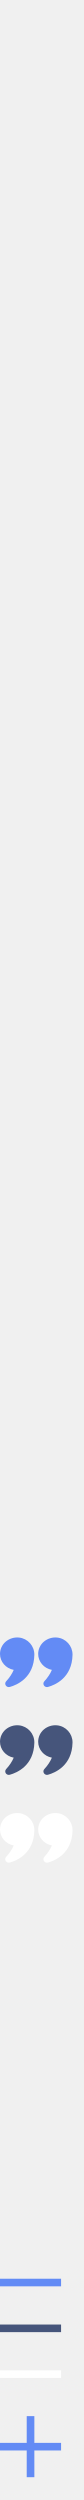
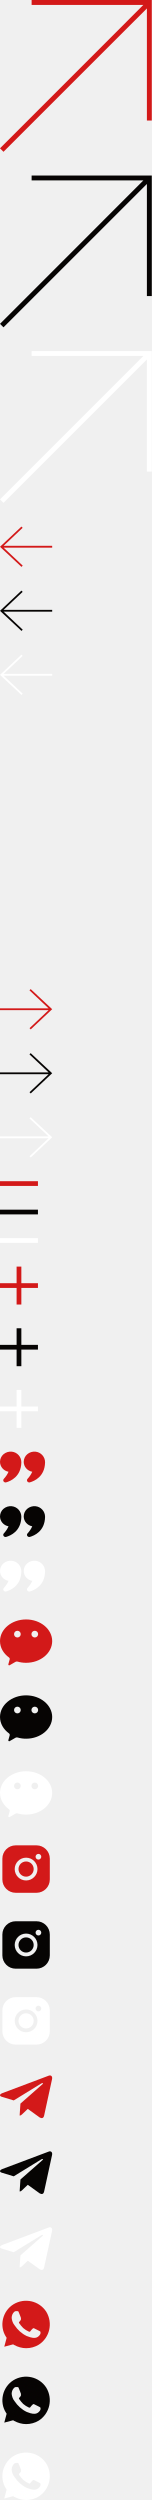
<svg xmlns="http://www.w3.org/2000/svg" xmlns:xlink="http://www.w3.org/1999/xlink">
-   <symbol id="icon-arr-diag" viewBox="0 0 62 62">
-     <path d="M1 61L61 1m0 0H13.14M61 1v48" stroke-width="2" />
+   <symbol id="icon-arr-diag" viewBox="0 0 64 64">
+     <path d="M13.329 0H64v50.815h-2.069V3.561L1.468 64 0 62.532 60.439 2.069h-47.11V0z" fill-rule="evenodd" />
  </symbol>
-   <symbol id="icon-arr-left" viewBox="0 0 31 23">
-     <path d="M30.1 11.5H1.5m0 0L13.2.45M1.5 11.5l11.7 11.05" />
+   <symbol id="icon-arr-left" viewBox="0 0 22 17">
+     <path d="M22 8.116v.768H1.523l8.051 7.588-.508.528L0 8.524 9.042 0l.507.528-8.026 7.588H22z" fill-rule="evenodd" />
  </symbol>
  <symbol id="icon-arr-long" viewBox="0 0 121 28">
    <path d="M.5 13.5H120m0 0L104 1m16 12.5L104 27" />
  </symbol>
-   <symbol id="icon-arr-quote" viewBox="0 0 19 13">
-     <path d="M3.592 8.492c-.423 1.02-1.09 2.027-1.982 2.997a.876.876 0 00-.09 1.093.94.94 0 00.796.418c.09 0 .18-.006.269-.037 1.886-.528 6.292-2.401 6.414-8.408A4.49 4.49 0 004.971.022a4.68 4.68 0 00-3.49 1.087A4.242 4.242 0 000 4.309c0 2.027 1.501 3.802 3.592 4.183zM14.965.022a4.674 4.674 0 00-3.483 1.087A4.242 4.242 0 0010 4.309c0 2.027 1.501 3.802 3.592 4.183-.423 1.02-1.09 2.027-1.982 2.997a.876.876 0 00-.09 1.093.94.94 0 00.796.418c.09 0 .18-.006.27-.037 1.885-.528 6.292-2.401 6.414-8.408v-.086C19 2.19 17.249.249 14.965.022z" />
-   </symbol>
-   <symbol id="icon-arr-right" viewBox="0 0 31 23">
-     <path d="M.9 11.5h28.6m0 0L17.8.45M29.5 11.5L17.8 22.55" />
+   <symbol id="icon-arr-right" viewBox="0 0 22 17">
+     <path d="M0 8.884v-.768h20.477L12.426.528 12.934 0 22 8.476 12.958 17l-.508-.528 8.026-7.588H0z" fill-rule="evenodd" />
  </symbol>
  <symbol id="icon-minus" viewBox="0 0 16 2">
-     <path d="M16 2V0H0v2h16z" />
+     <path d="M0 0h16v2H0z" />
  </symbol>
  <symbol id="icon-plus" viewBox="0 0 16 16">
-     <path d="M16 9V7H9V0H7v7H0v2h7v7h2V9h7z" />
+     <path d="M7 0h2v7h7v2H9v7H7V9H0V7h7V0z" fill-rule="evenodd" />
+   </symbol>
+   <symbol id="icon-quote" viewBox="0 0 19 13">
+     <path d="M3.592 8.492c-.423 1.02-1.09 2.027-1.982 2.997a.876.876 0 00-.09 1.093.94.94 0 00.796.418c.09 0 .18-.006.269-.037 1.886-.528 6.292-2.401 6.414-8.408A4.49 4.49 0 004.971.022a4.68 4.68 0 00-3.49 1.087A4.242 4.242 0 000 4.309c0 2.027 1.501 3.802 3.592 4.183zM14.965.022a4.674 4.674 0 00-3.483 1.087A4.242 4.242 0 0010 4.309c0 2.027 1.501 3.802 3.592 4.183-.423 1.02-1.09 2.027-1.982 2.997a.876.876 0 00-.09 1.093.94.94 0 00.796.418c.09 0 .18-.006.27-.037 1.885-.528 6.292-2.401 6.414-8.408v-.086C19 2.19 17.249.249 14.965.022z" />
  </symbol>
  <symbol id="icon-soc-dscr" viewBox="0 0 22 22">
    <path d="M3.803 17.803C1.493 16.145 0 13.64 0 10.9 0 5.855 4.923 1.76 11 1.76c6.078 0 11 4.095 11 9.139 0 5.042-4.922 9.138-11 9.138a12.497 12.497 0 01-3.6-.508c-.1-.033-.237-.033-.338-.033-.204 0-.407.066-.578.169l-2.41 1.387a.483.483 0 01-.203.068.376.376 0 01-.374-.372c0-.102.033-.17.068-.271.033-.034.339-1.151.51-1.828 0-.068.032-.169.032-.237 0-.27-.1-.473-.304-.608zm3.53-8.44c.79 0 1.414-.626 1.414-1.414 0-.79-.625-1.415-1.413-1.415-.79 0-1.414.625-1.414 1.415 0 .788.624 1.413 1.414 1.413zm7.333 0c.79 0 1.414-.626 1.414-1.414 0-.79-.624-1.415-1.414-1.415-.788 0-1.413.625-1.413 1.415 0 .788.625 1.413 1.413 1.413z" />
  </symbol>
  <symbol id="icon-soc-inst" viewBox="0 0 22 22">
    <path d="M14.2 11a3.2 3.2 0 11-6.4 0 3.2 3.2 0 016.4 0zM21 6.6v8.8a5.606 5.606 0 01-5.6 5.6H6.6A5.606 5.606 0 011 15.4V6.6A5.606 5.606 0 016.6 1h8.8A5.606 5.606 0 0121 6.6zM15.8 11a4.8 4.8 0 10-9.6 0 4.8 4.8 0 009.6 0zm1.6-5.2a1.2 1.2 0 10-2.4 0 1.2 1.2 0 002.4 0z" />
  </symbol>
  <symbol id="icon-soc-tgm" viewBox="0 0 22 22">
    <path d="M20.515 2.118L1.027 9.45c-1.33.52-1.322 1.245-.244 1.567l5.004 1.523 11.576-7.125c.547-.325 1.047-.15.636.205L8.62 13.878h-.002l.002.001-.345 5.031c.506 0 .729-.226 1.012-.493l2.43-2.305 5.056 3.642c.931.501 1.6.244 1.833-.841l3.318-15.257c.34-1.329-.52-1.93-1.409-1.538z" />
  </symbol>
  <symbol id="icon-soc-wapp" viewBox="0 0 22 22">
    <path d="M19.504 5.625C16.512 1 10.404-.375 5.667 2.5 1.055 5.375-.44 11.625 2.551 16.25l.25.375-.998 3.75 3.74-1 .374.25C7.537 20.5 9.282 21 11.027 21c1.87 0 3.74-.5 5.36-1.5 4.613-3 5.984-9.125 3.117-13.875zm-2.617 9.625c-.5.75-1.122 1.25-1.995 1.375-.499 0-1.122.25-3.615-.75-2.12-1-3.864-2.625-5.111-4.5-.748-.875-1.122-2-1.247-3.125 0-1 .374-1.875.998-2.5.249-.25.498-.375.748-.375h.623c.25 0 .499 0 .623.5.25.625.873 2.125.873 2.25a.381.381 0 010 .5c.124.25 0 .5-.125.625s-.25.375-.374.5c-.25.125-.374.375-.25.625.5.75 1.123 1.5 1.746 2.125.748.625 1.496 1.125 2.368 1.5.25.125.5.125.624-.125.125-.25.748-.875.997-1.125.25-.25.374-.25.623-.125l1.995 1c.25.125.498.25.623.375.125.375.125.875-.124 1.25z" />
  </symbol>
-   <view id="icon-arr-diag-view-blue" viewBox="0 0 62 62" />
-   <view id="icon-arr-diag-view-dark" viewBox="0 72 62 62" />
-   <view id="icon-arr-diag-view-white" viewBox="0 144 62 62" />
-   <view id="icon-arr-left-view-blue" viewBox="0 216 31 23" />
-   <view id="icon-arr-left-view-dark" viewBox="0 249 31 23" />
-   <view id="icon-arr-left-view-white" viewBox="0 282 31 23" />
-   <view id="icon-arr-long-view-blue" viewBox="0 315 121 28" />
-   <view id="icon-arr-long-view-dark" viewBox="0 353 121 28" />
-   <view id="icon-arr-long-view-white" viewBox="0 391 121 28" />
-   <view id="icon-arr-quote-view-blue" viewBox="0 429 19 13" />
-   <view id="icon-arr-quote-view-dark" viewBox="0 452 19 13" />
-   <view id="icon-arr-quote-view-white" viewBox="0 475 19 13" />
-   <view id="icon-arr-right-view-blue" viewBox="0 498 31 23" />
-   <view id="icon-arr-right-view-dark" viewBox="0 531 31 23" />
-   <view id="icon-arr-right-view-white" viewBox="0 564 31 23" />
-   <view id="icon-minus-view-blue" viewBox="0 597 16 2" />
-   <view id="icon-minus-view-dark" viewBox="0 609 16 2" />
-   <view id="icon-minus-view-white" viewBox="0 621 16 2" />
-   <view id="icon-plus-view-blue" viewBox="0 633 16 16" />
-   <view id="icon-plus-view-dark" viewBox="0 659 16 16" />
-   <view id="icon-plus-view-white" viewBox="0 685 16 16" />
-   <view id="icon-soc-dscr-view-blue" viewBox="0 711 22 22" />
-   <view id="icon-soc-dscr-view-dark" viewBox="0 743 22 22" />
-   <view id="icon-soc-dscr-view-white" viewBox="0 775 22 22" />
-   <view id="icon-soc-inst-view-blue" viewBox="0 807 22 22" />
-   <view id="icon-soc-inst-view-dark" viewBox="0 839 22 22" />
-   <view id="icon-soc-inst-view-white" viewBox="0 871 22 22" />
-   <view id="icon-soc-tgm-view-blue" viewBox="0 903 22 22" />
-   <view id="icon-soc-tgm-view-dark" viewBox="0 935 22 22" />
-   <view id="icon-soc-tgm-view-white" viewBox="0 967 22 22" />
-   <view id="icon-soc-wapp-view-blue" viewBox="0 999 22 22" />
-   <view id="icon-soc-wapp-view-dark" viewBox="0 1031 22 22" />
-   <view id="icon-soc-wapp-view-white" viewBox="0 1063 22 22" />
-   <use xlink:href="#icon-arr-diag" x="0" y="0" width="62" height="62" style="fill:#638bf5" />
-   <use xlink:href="#icon-arr-diag" x="0" y="72" width="62" height="62" style="fill:#46557b" />
-   <use xlink:href="#icon-arr-diag" x="0" y="144" width="62" height="62" style="fill:#ffffff" />
-   <use xlink:href="#icon-arr-left" x="0" y="216" width="31" height="23" style="fill:#638bf5" />
-   <use xlink:href="#icon-arr-left" x="0" y="249" width="31" height="23" style="fill:#46557b" />
-   <use xlink:href="#icon-arr-left" x="0" y="282" width="31" height="23" style="fill:#ffffff" />
-   <use xlink:href="#icon-arr-long" x="0" y="315" width="121" height="28" style="fill:#638bf5" />
-   <use xlink:href="#icon-arr-long" x="0" y="353" width="121" height="28" style="fill:#46557b" />
-   <use xlink:href="#icon-arr-long" x="0" y="391" width="121" height="28" style="fill:#ffffff" />
-   <use xlink:href="#icon-arr-quote" x="0" y="429" width="19" height="13" style="fill:#638bf5" />
-   <use xlink:href="#icon-arr-quote" x="0" y="452" width="19" height="13" style="fill:#46557b" />
-   <use xlink:href="#icon-arr-quote" x="0" y="475" width="19" height="13" style="fill:#ffffff" />
-   <use xlink:href="#icon-arr-right" x="0" y="498" width="31" height="23" style="fill:#638bf5" />
-   <use xlink:href="#icon-arr-right" x="0" y="531" width="31" height="23" style="fill:#46557b" />
-   <use xlink:href="#icon-arr-right" x="0" y="564" width="31" height="23" style="fill:#ffffff" />
-   <use xlink:href="#icon-minus" x="0" y="597" width="16" height="2" style="fill:#638bf5" />
-   <use xlink:href="#icon-minus" x="0" y="609" width="16" height="2" style="fill:#46557b" />
-   <use xlink:href="#icon-minus" x="0" y="621" width="16" height="2" style="fill:#ffffff" />
-   <use xlink:href="#icon-plus" x="0" y="633" width="16" height="16" style="fill:#638bf5" />
-   <use xlink:href="#icon-plus" x="0" y="659" width="16" height="16" style="fill:#46557b" />
-   <use xlink:href="#icon-plus" x="0" y="685" width="16" height="16" style="fill:#ffffff" />
-   <use xlink:href="#icon-soc-dscr" x="0" y="711" width="22" height="22" style="fill:#638bf5" />
-   <use xlink:href="#icon-soc-dscr" x="0" y="743" width="22" height="22" style="fill:#46557b" />
-   <use xlink:href="#icon-soc-dscr" x="0" y="775" width="22" height="22" style="fill:#ffffff" />
-   <use xlink:href="#icon-soc-inst" x="0" y="807" width="22" height="22" style="fill:#638bf5" />
-   <use xlink:href="#icon-soc-inst" x="0" y="839" width="22" height="22" style="fill:#46557b" />
-   <use xlink:href="#icon-soc-inst" x="0" y="871" width="22" height="22" style="fill:#ffffff" />
-   <use xlink:href="#icon-soc-tgm" x="0" y="903" width="22" height="22" style="fill:#638bf5" />
-   <use xlink:href="#icon-soc-tgm" x="0" y="935" width="22" height="22" style="fill:#46557b" />
-   <use xlink:href="#icon-soc-tgm" x="0" y="967" width="22" height="22" style="fill:#ffffff" />
-   <use xlink:href="#icon-soc-wapp" x="0" y="999" width="22" height="22" style="fill:#638bf5" />
-   <use xlink:href="#icon-soc-wapp" x="0" y="1031" width="22" height="22" style="fill:#46557b" />
-   <use xlink:href="#icon-soc-wapp" x="0" y="1063" width="22" height="22" style="fill:#ffffff" />
+   <view id="icon-arr-diag-view-red" viewBox="0 0 64 64" />
+   <view id="icon-arr-diag-view-black" viewBox="0 74 64 64" />
+   <view id="icon-arr-diag-view-white" viewBox="0 148 64 64" />
+   <view id="icon-arr-left-view-red" viewBox="0 222 22 17" />
+   <view id="icon-arr-left-view-black" viewBox="0 249 22 17" />
+   <view id="icon-arr-left-view-white" viewBox="0 276 22 17" />
+   <view id="icon-arr-long-view-red" viewBox="0 303 121 28" />
+   <view id="icon-arr-long-view-black" viewBox="0 341 121 28" />
+   <view id="icon-arr-long-view-white" viewBox="0 379 121 28" />
+   <view id="icon-arr-right-view-red" viewBox="0 417 22 17" />
+   <view id="icon-arr-right-view-black" viewBox="0 444 22 17" />
+   <view id="icon-arr-right-view-white" viewBox="0 471 22 17" />
+   <view id="icon-minus-view-red" viewBox="0 498 16 2" />
+   <view id="icon-minus-view-black" viewBox="0 510 16 2" />
+   <view id="icon-minus-view-white" viewBox="0 522 16 2" />
+   <view id="icon-plus-view-red" viewBox="0 534 16 16" />
+   <view id="icon-plus-view-black" viewBox="0 560 16 16" />
+   <view id="icon-plus-view-white" viewBox="0 586 16 16" />
+   <view id="icon-quote-view-red" viewBox="0 612 19 13" />
+   <view id="icon-quote-view-black" viewBox="0 635 19 13" />
+   <view id="icon-quote-view-white" viewBox="0 658 19 13" />
+   <view id="icon-soc-dscr-view-red" viewBox="0 681 22 22" />
+   <view id="icon-soc-dscr-view-black" viewBox="0 713 22 22" />
+   <view id="icon-soc-dscr-view-white" viewBox="0 745 22 22" />
+   <view id="icon-soc-inst-view-red" viewBox="0 777 22 22" />
+   <view id="icon-soc-inst-view-black" viewBox="0 809 22 22" />
+   <view id="icon-soc-inst-view-white" viewBox="0 841 22 22" />
+   <view id="icon-soc-tgm-view-red" viewBox="0 873 22 22" />
+   <view id="icon-soc-tgm-view-black" viewBox="0 905 22 22" />
+   <view id="icon-soc-tgm-view-white" viewBox="0 937 22 22" />
+   <view id="icon-soc-wapp-view-red" viewBox="0 969 22 22" />
+   <view id="icon-soc-wapp-view-black" viewBox="0 1001 22 22" />
+   <view id="icon-soc-wapp-view-white" viewBox="0 1033 22 22" />
+   <use xlink:href="#icon-arr-diag" x="0" y="0" width="64" height="64" style="fill:#D31919" />
+   <use xlink:href="#icon-arr-diag" x="0" y="74" width="64" height="64" style="fill:#060403" />
+   <use xlink:href="#icon-arr-diag" x="0" y="148" width="64" height="64" style="fill:#ffffff" />
+   <use xlink:href="#icon-arr-left" x="0" y="222" width="22" height="17" style="fill:#D31919" />
+   <use xlink:href="#icon-arr-left" x="0" y="249" width="22" height="17" style="fill:#060403" />
+   <use xlink:href="#icon-arr-left" x="0" y="276" width="22" height="17" style="fill:#ffffff" />
+   <use xlink:href="#icon-arr-long" x="0" y="303" width="121" height="28" style="fill:#D31919" />
+   <use xlink:href="#icon-arr-long" x="0" y="341" width="121" height="28" style="fill:#060403" />
+   <use xlink:href="#icon-arr-long" x="0" y="379" width="121" height="28" style="fill:#ffffff" />
+   <use xlink:href="#icon-arr-right" x="0" y="417" width="22" height="17" style="fill:#D31919" />
+   <use xlink:href="#icon-arr-right" x="0" y="444" width="22" height="17" style="fill:#060403" />
+   <use xlink:href="#icon-arr-right" x="0" y="471" width="22" height="17" style="fill:#ffffff" />
+   <use xlink:href="#icon-minus" x="0" y="498" width="16" height="2" style="fill:#D31919" />
+   <use xlink:href="#icon-minus" x="0" y="510" width="16" height="2" style="fill:#060403" />
+   <use xlink:href="#icon-minus" x="0" y="522" width="16" height="2" style="fill:#ffffff" />
+   <use xlink:href="#icon-plus" x="0" y="534" width="16" height="16" style="fill:#D31919" />
+   <use xlink:href="#icon-plus" x="0" y="560" width="16" height="16" style="fill:#060403" />
+   <use xlink:href="#icon-plus" x="0" y="586" width="16" height="16" style="fill:#ffffff" />
+   <use xlink:href="#icon-quote" x="0" y="612" width="19" height="13" style="fill:#D31919" />
+   <use xlink:href="#icon-quote" x="0" y="635" width="19" height="13" style="fill:#060403" />
+   <use xlink:href="#icon-quote" x="0" y="658" width="19" height="13" style="fill:#ffffff" />
+   <use xlink:href="#icon-soc-dscr" x="0" y="681" width="22" height="22" style="fill:#D31919" />
+   <use xlink:href="#icon-soc-dscr" x="0" y="713" width="22" height="22" style="fill:#060403" />
+   <use xlink:href="#icon-soc-dscr" x="0" y="745" width="22" height="22" style="fill:#ffffff" />
+   <use xlink:href="#icon-soc-inst" x="0" y="777" width="22" height="22" style="fill:#D31919" />
+   <use xlink:href="#icon-soc-inst" x="0" y="809" width="22" height="22" style="fill:#060403" />
+   <use xlink:href="#icon-soc-inst" x="0" y="841" width="22" height="22" style="fill:#ffffff" />
+   <use xlink:href="#icon-soc-tgm" x="0" y="873" width="22" height="22" style="fill:#D31919" />
+   <use xlink:href="#icon-soc-tgm" x="0" y="905" width="22" height="22" style="fill:#060403" />
+   <use xlink:href="#icon-soc-tgm" x="0" y="937" width="22" height="22" style="fill:#ffffff" />
+   <use xlink:href="#icon-soc-wapp" x="0" y="969" width="22" height="22" style="fill:#D31919" />
+   <use xlink:href="#icon-soc-wapp" x="0" y="1001" width="22" height="22" style="fill:#060403" />
+   <use xlink:href="#icon-soc-wapp" x="0" y="1033" width="22" height="22" style="fill:#ffffff" />
</svg>
